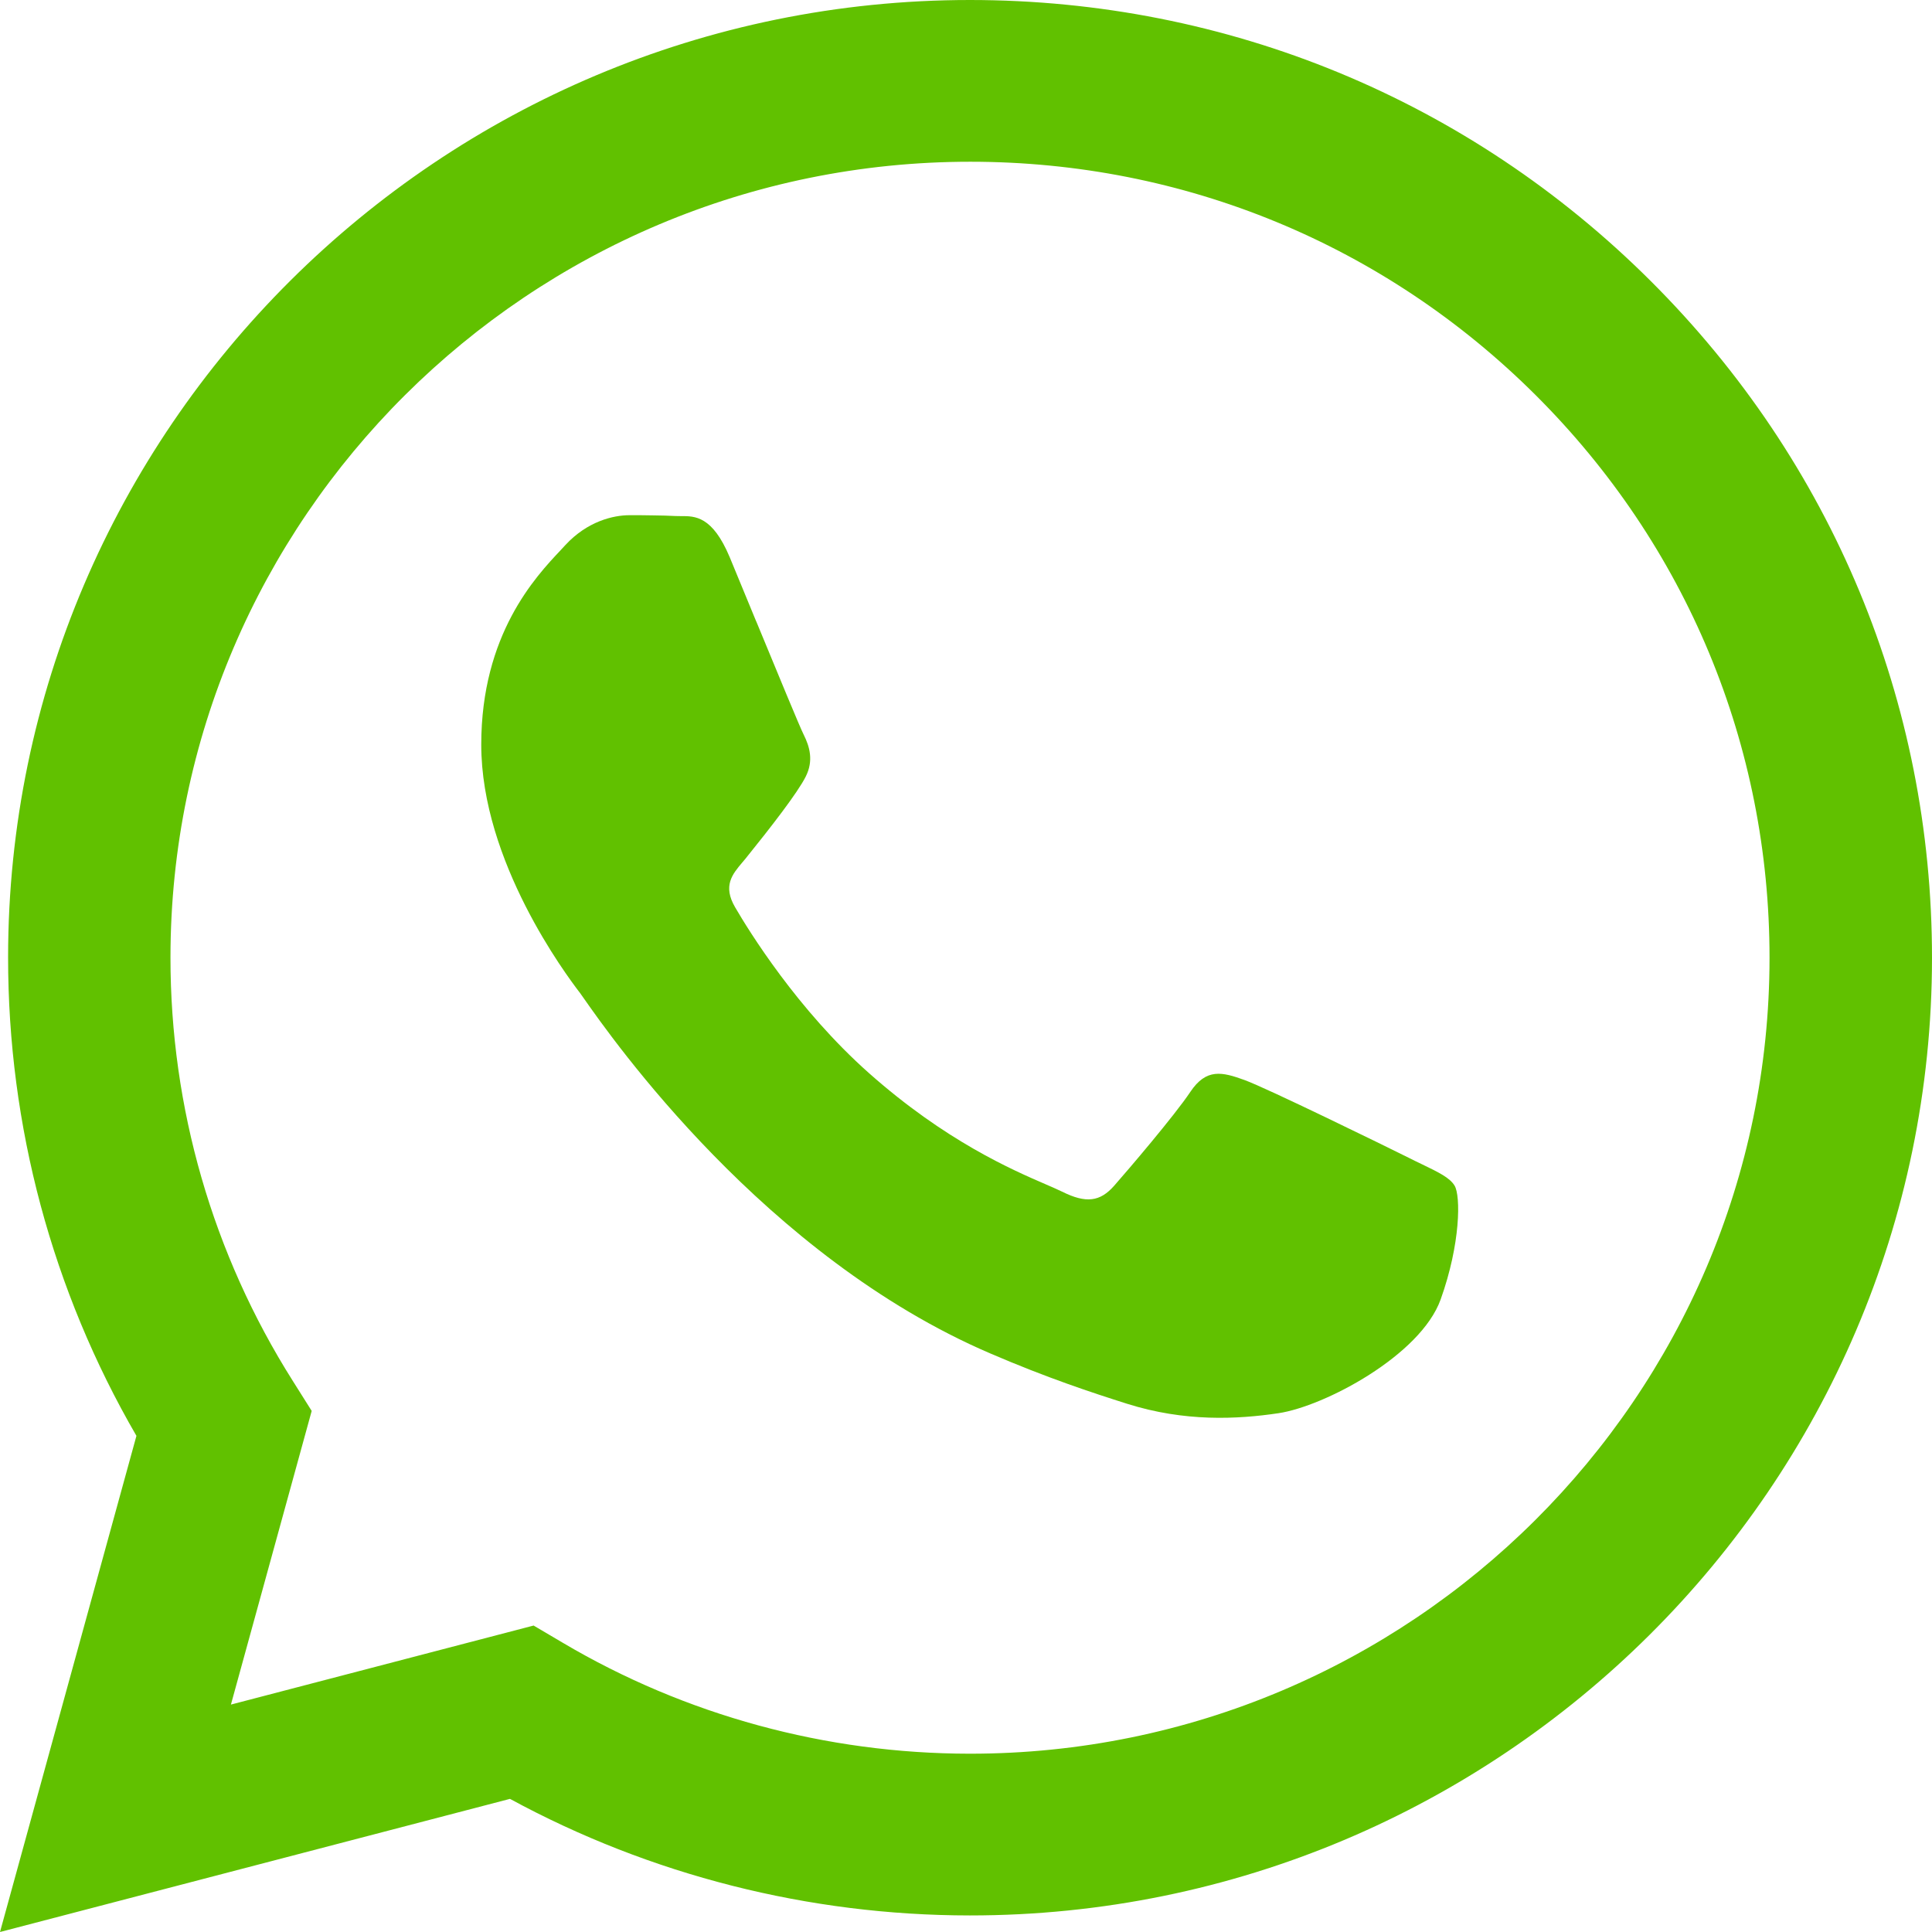
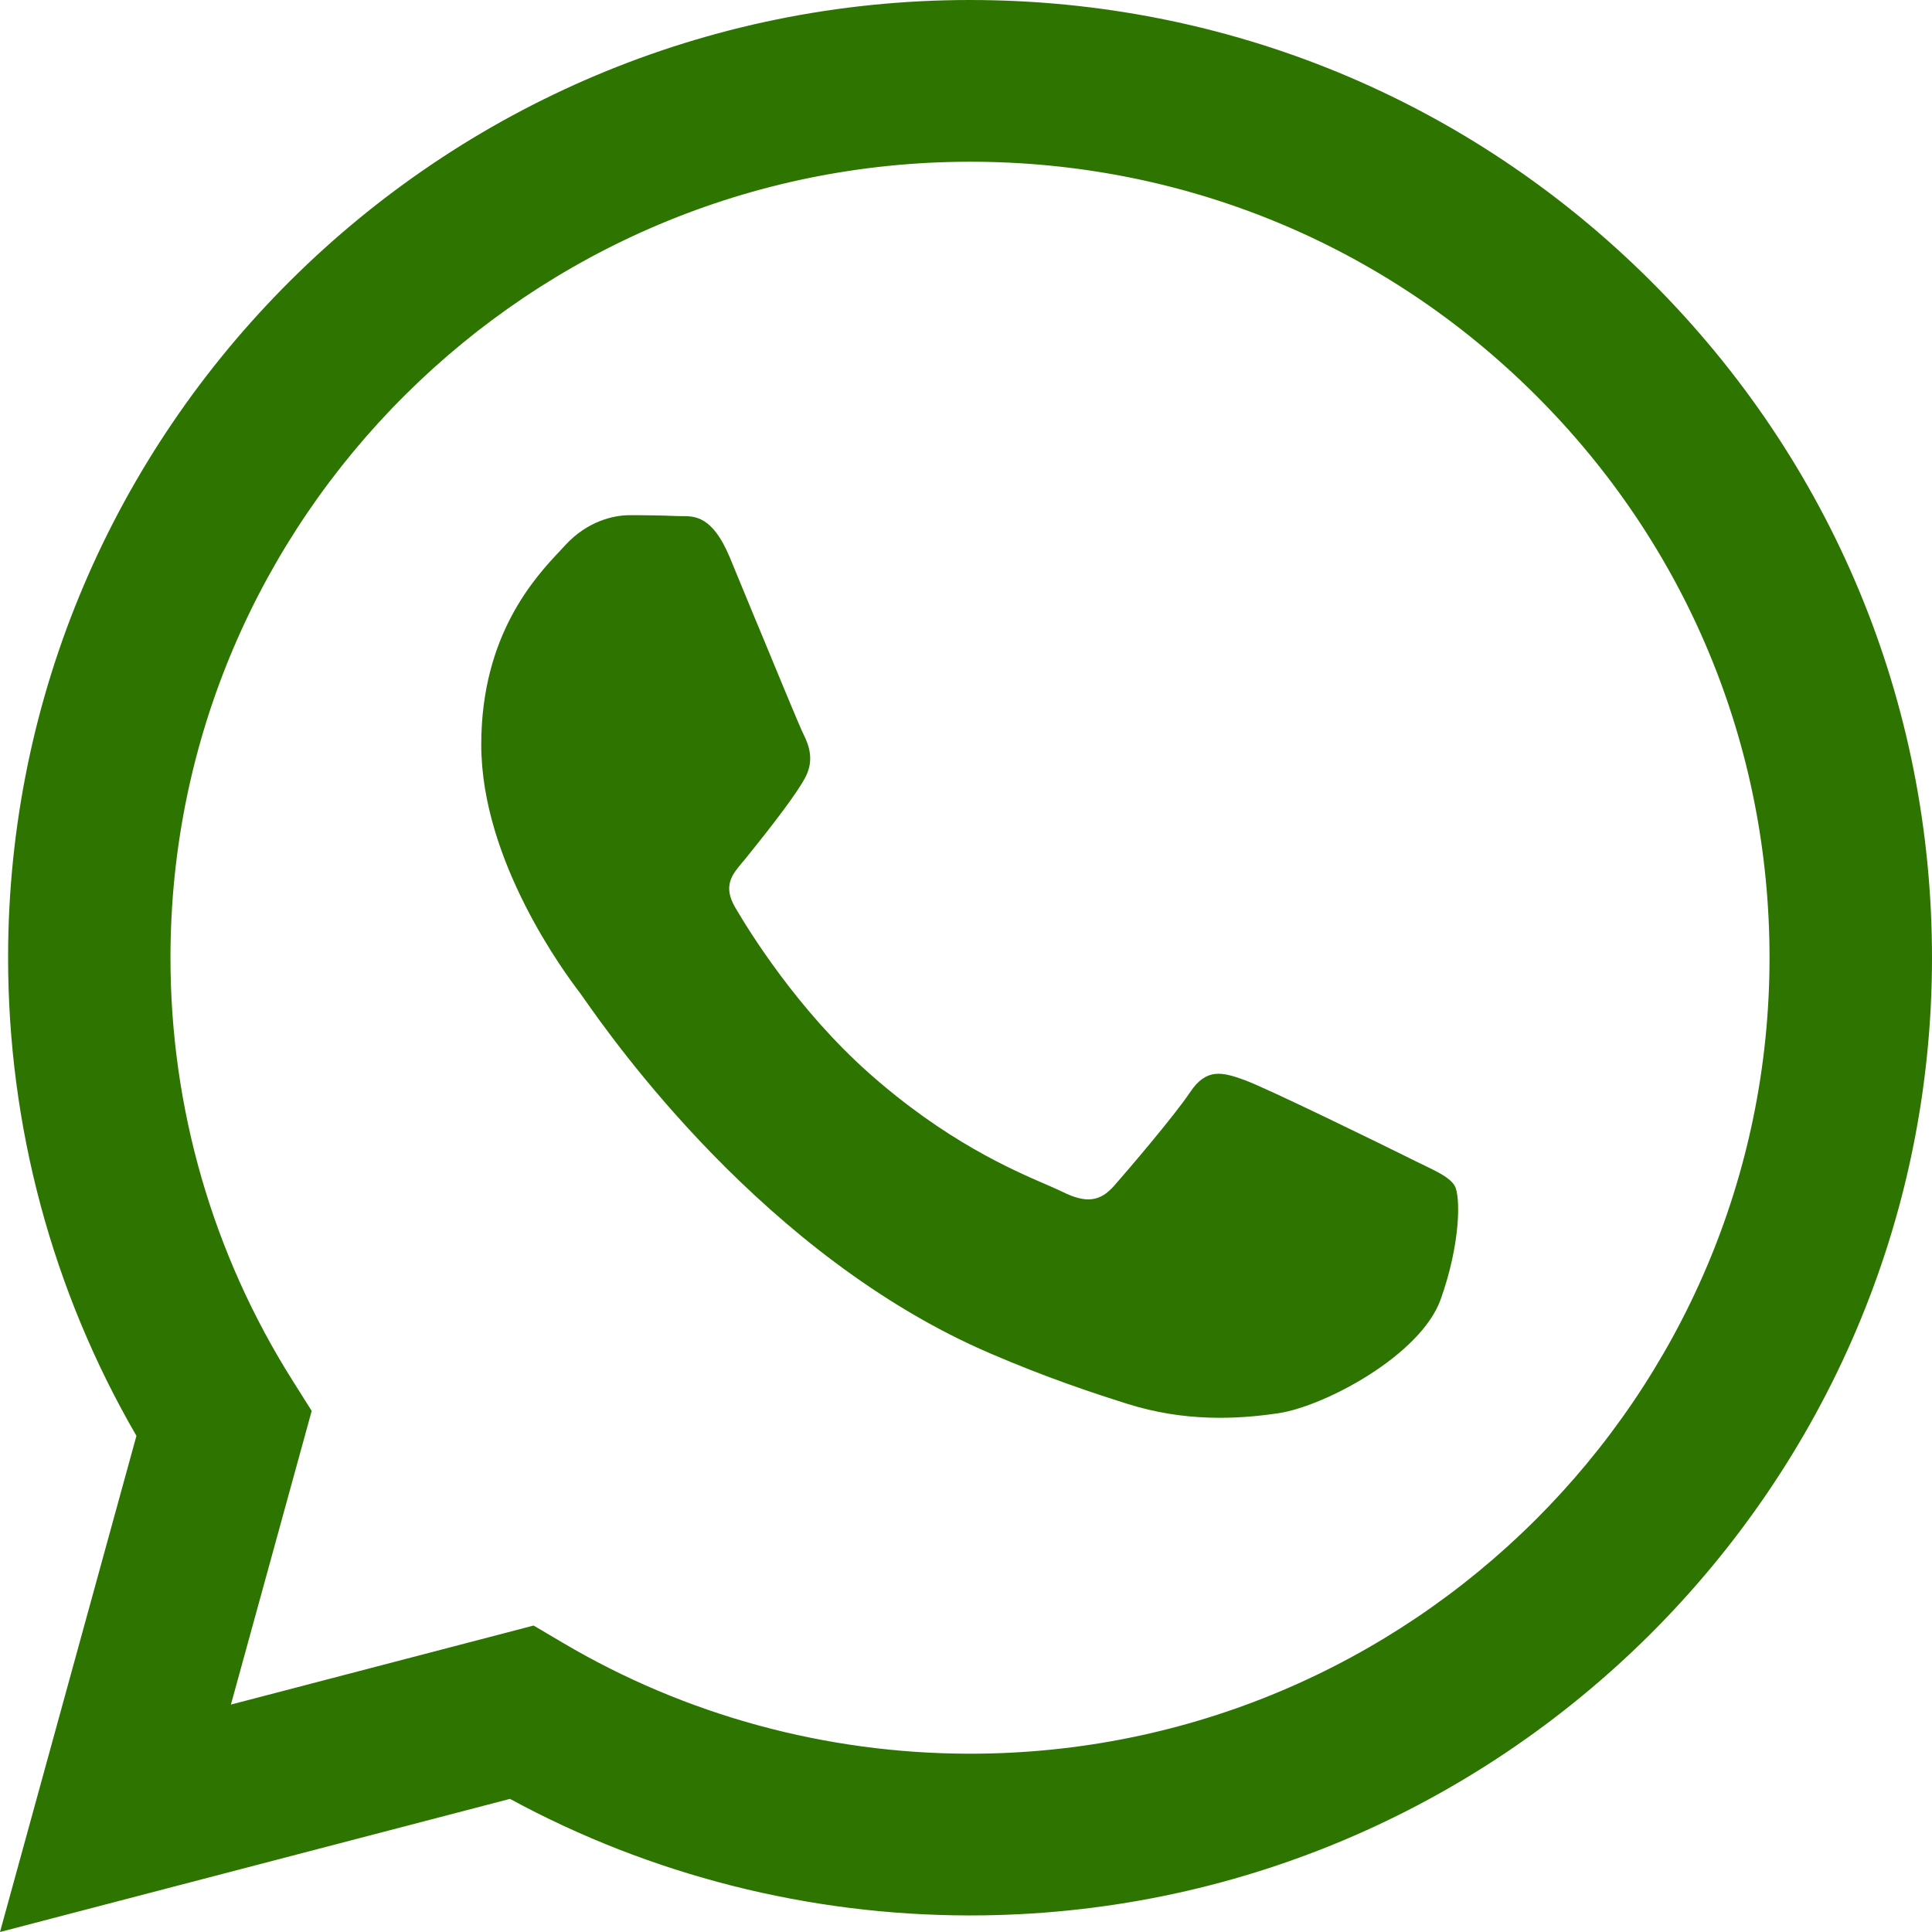
<svg xmlns="http://www.w3.org/2000/svg" width="21" height="21" viewBox="0 0 21 21" fill="none">
-   <path d="M15.659 14.125C15.441 14.732 14.398 15.286 13.896 15.361C13.446 15.428 12.876 15.456 12.25 15.258C11.871 15.138 11.384 14.978 10.761 14.71C8.312 13.658 6.657 11.296 6.344 10.849C6.322 10.818 6.306 10.796 6.298 10.784L6.295 10.781C6.156 10.597 5.231 9.367 5.231 8.094C5.231 6.896 5.822 6.269 6.094 5.98C6.113 5.96 6.13 5.942 6.145 5.925C6.385 5.665 6.668 5.6 6.842 5.6C6.93 5.6 7.019 5.6 7.104 5.602C7.187 5.603 7.268 5.605 7.343 5.609C7.362 5.61 7.381 5.61 7.401 5.61C7.554 5.609 7.743 5.608 7.931 6.055C8.003 6.228 8.108 6.483 8.219 6.753L8.22 6.754C8.445 7.298 8.692 7.899 8.736 7.986C8.801 8.116 8.845 8.268 8.758 8.441C8.671 8.615 8.381 8.989 8.105 9.331L8.09 9.349C8.082 9.358 8.075 9.367 8.068 9.375C7.961 9.502 7.854 9.628 7.99 9.861C8.142 10.122 8.667 10.973 9.444 11.663C10.278 12.403 11.003 12.716 11.371 12.875L11.373 12.876C11.4 12.888 11.425 12.899 11.447 12.908C11.485 12.925 11.518 12.94 11.545 12.953C11.806 13.083 11.958 13.062 12.111 12.888C12.263 12.715 12.764 12.129 12.938 11.869C13.112 11.608 13.286 11.652 13.526 11.739C13.765 11.825 15.05 12.454 15.311 12.584C15.362 12.61 15.41 12.633 15.454 12.654C15.636 12.742 15.759 12.801 15.811 12.888C15.877 12.997 15.877 13.517 15.659 14.125Z" fill="#61C100" />
-   <path fill-rule="evenodd" clip-rule="evenodd" d="M10.544 20.82H10.54C8.79 20.819 7.07 20.382 5.543 19.553L0 21L1.483 15.607C0.568 14.03 0.087 12.239 0.088 10.405C0.09 4.668 4.781 0 10.544 0C13.341 0.001 15.966 1.085 17.94 3.052C19.915 5.019 21.001 7.633 21 10.414C20.998 16.151 16.306 20.82 10.544 20.82ZM10.547 1.758C5.754 1.758 1.855 5.637 1.853 10.406C1.852 12.04 2.312 13.632 3.182 15.009L3.388 15.336L2.51 18.528L5.8 17.669L6.117 17.856C7.451 18.645 8.981 19.061 10.54 19.062H10.544C15.334 19.062 19.232 15.182 19.234 10.413C19.235 8.102 18.332 5.929 16.691 4.294C15.051 2.659 12.868 1.758 10.547 1.758Z" fill="#61C100" />
+   <path d="M15.659 14.125C15.441 14.732 14.398 15.286 13.896 15.361C13.446 15.428 12.876 15.456 12.25 15.258C11.871 15.138 11.384 14.978 10.761 14.71C8.312 13.658 6.657 11.296 6.344 10.849C6.322 10.818 6.306 10.796 6.298 10.784L6.295 10.781C6.156 10.597 5.231 9.367 5.231 8.094C5.231 6.896 5.822 6.269 6.094 5.98C6.113 5.96 6.13 5.942 6.145 5.925C6.385 5.665 6.668 5.6 6.842 5.6C6.93 5.6 7.019 5.6 7.104 5.602C7.187 5.603 7.268 5.605 7.343 5.609C7.362 5.61 7.381 5.61 7.401 5.61C7.554 5.609 7.743 5.608 7.931 6.055C8.003 6.228 8.108 6.483 8.219 6.753L8.22 6.754C8.445 7.298 8.692 7.899 8.736 7.986C8.801 8.116 8.845 8.268 8.758 8.441C8.671 8.615 8.381 8.989 8.105 9.331L8.09 9.349C8.082 9.358 8.075 9.367 8.068 9.375C7.961 9.502 7.854 9.628 7.99 9.861C8.142 10.122 8.667 10.973 9.444 11.663C10.278 12.403 11.003 12.716 11.371 12.875L11.373 12.876C11.4 12.888 11.425 12.899 11.447 12.908C11.485 12.925 11.518 12.94 11.545 12.953C11.806 13.083 11.958 13.062 12.111 12.888C12.263 12.715 12.764 12.129 12.938 11.869C13.112 11.608 13.286 11.652 13.526 11.739C13.765 11.825 15.05 12.454 15.311 12.584C15.362 12.61 15.41 12.633 15.454 12.654C15.636 12.742 15.759 12.801 15.811 12.888C15.877 12.997 15.877 13.517 15.659 14.125Z" fill="#2d7500" />
+   <path fill-rule="evenodd" clip-rule="evenodd" d="M10.544 20.82H10.54C8.79 20.819 7.07 20.382 5.543 19.553L0 21L1.483 15.607C0.568 14.03 0.087 12.239 0.088 10.405C0.09 4.668 4.781 0 10.544 0C13.341 0.001 15.966 1.085 17.94 3.052C19.915 5.019 21.001 7.633 21 10.414C20.998 16.151 16.306 20.82 10.544 20.82ZM10.547 1.758C5.754 1.758 1.855 5.637 1.853 10.406C1.852 12.04 2.312 13.632 3.182 15.009L3.388 15.336L2.51 18.528L5.8 17.669L6.117 17.856C7.451 18.645 8.981 19.061 10.54 19.062H10.544C15.334 19.062 19.232 15.182 19.234 10.413C19.235 8.102 18.332 5.929 16.691 4.294C15.051 2.659 12.868 1.758 10.547 1.758Z" fill="#2d7500" />
</svg>
